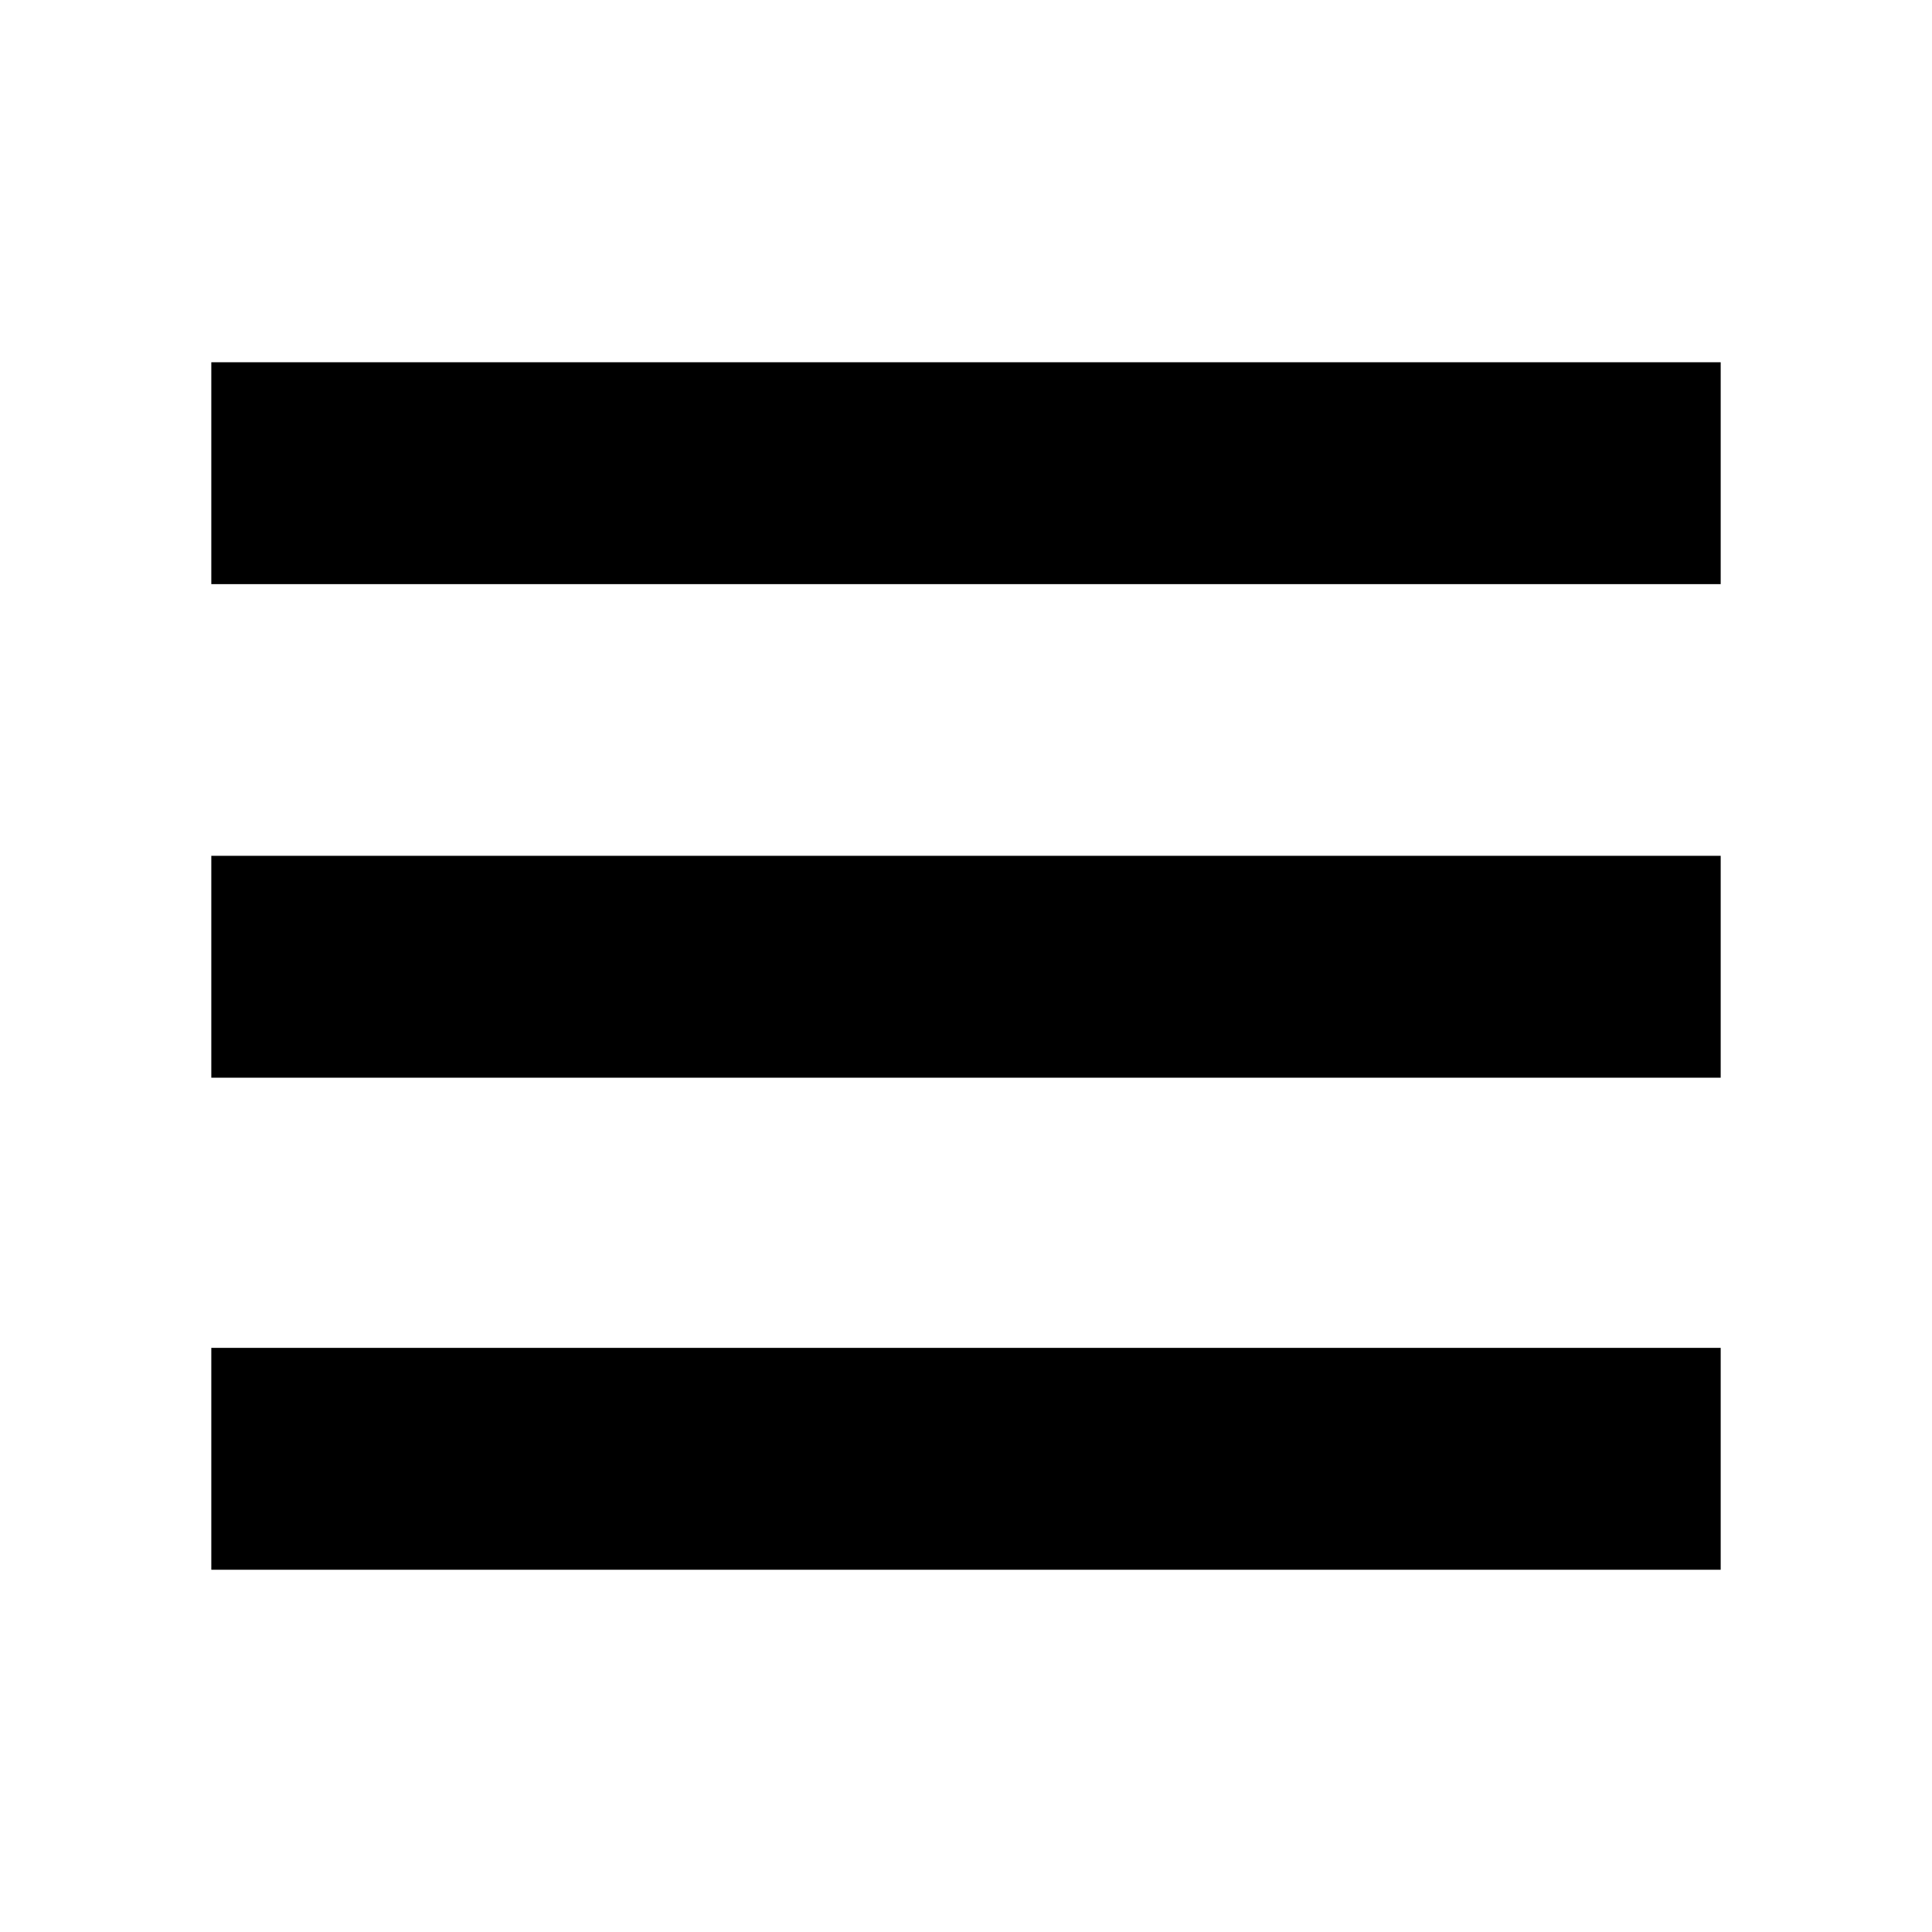
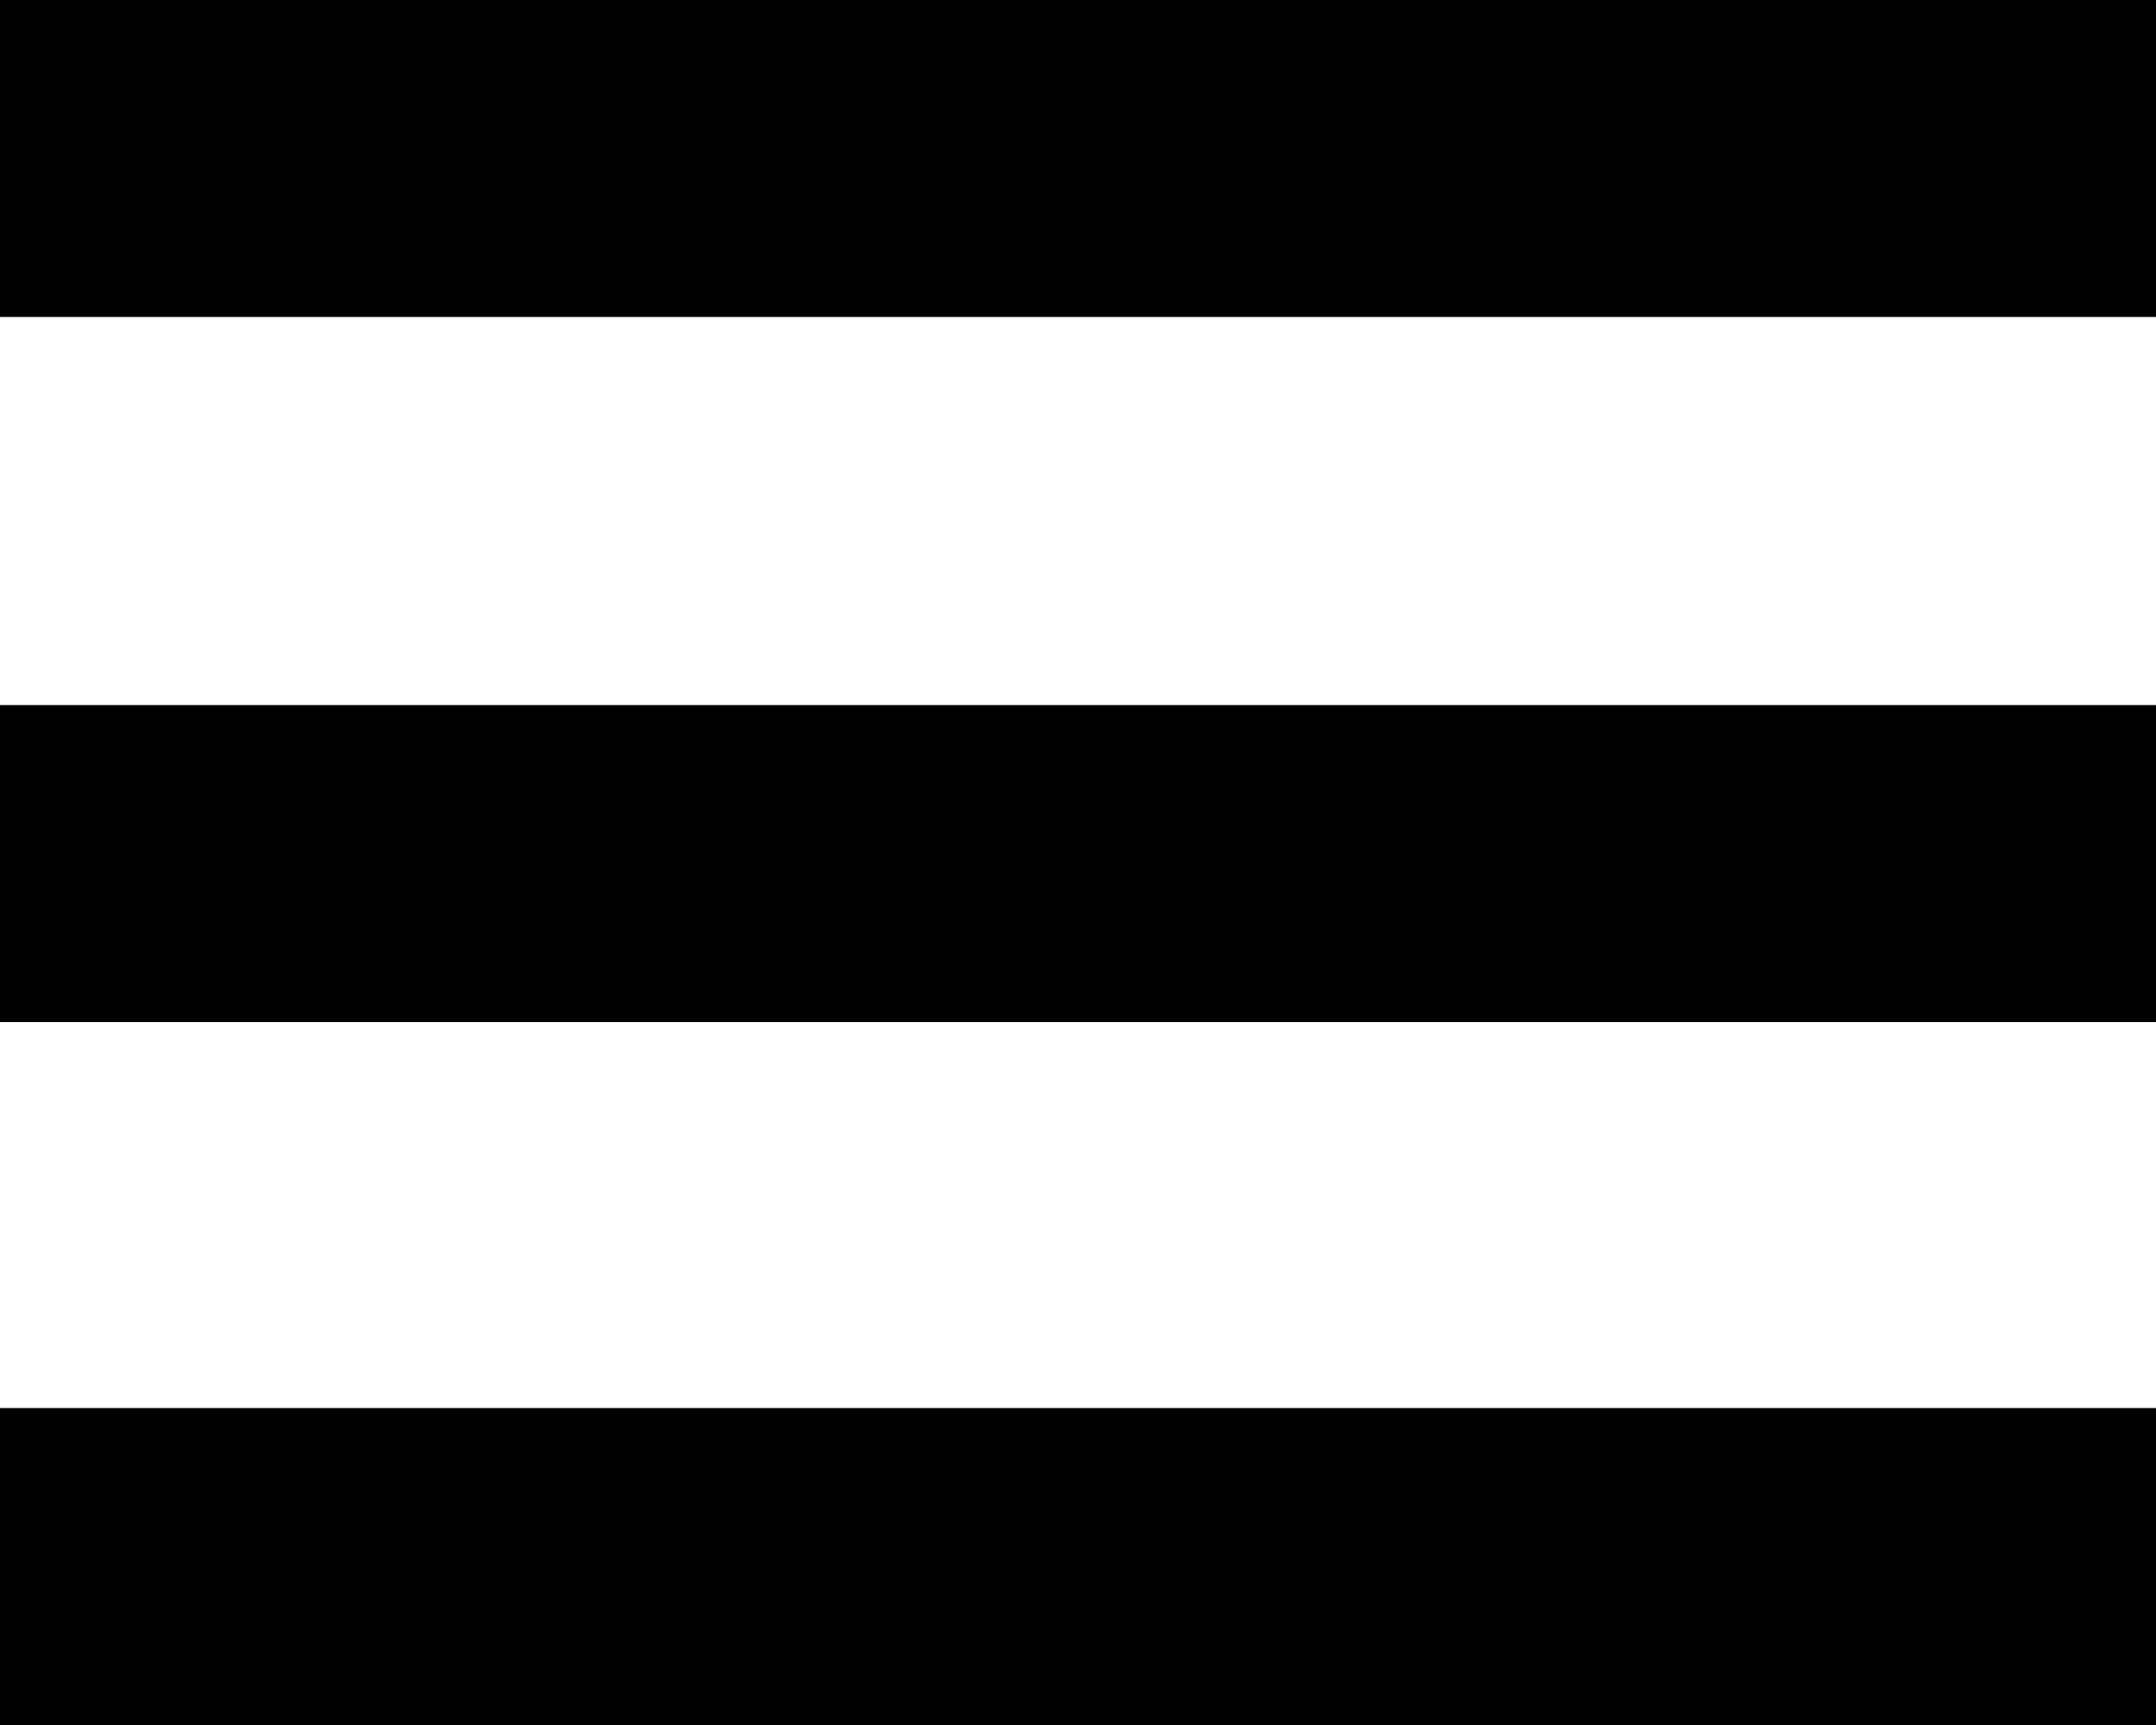
- <svg xmlns="http://www.w3.org/2000/svg" version="1.1" id="Layer_1" x="0px" y="0px" width="128px" height="128px" viewBox="0 0 128 128" enable-background="new 0 0 128 128" xml:space="preserve">
-   <rect x="14" y="24" width="100" height="14.7" />
-   <rect x="14" y="56.7" width="100" height="14.7" />
-   <rect x="14" y="89.3" width="100" height="14.7" />
+ <svg xmlns="http://www.w3.org/2000/svg" version="1.1" id="Layer_1" x="0px" y="0px" viewBox="0 0 100 80" style="enable-background:new 0 0 100 80;" xml:space="preserve">
+   <rect width="100" height="14.7" />
+   <rect y="32.7" width="100" height="14.7" />
+   <rect y="65.3" width="100" height="14.7" />
</svg>
